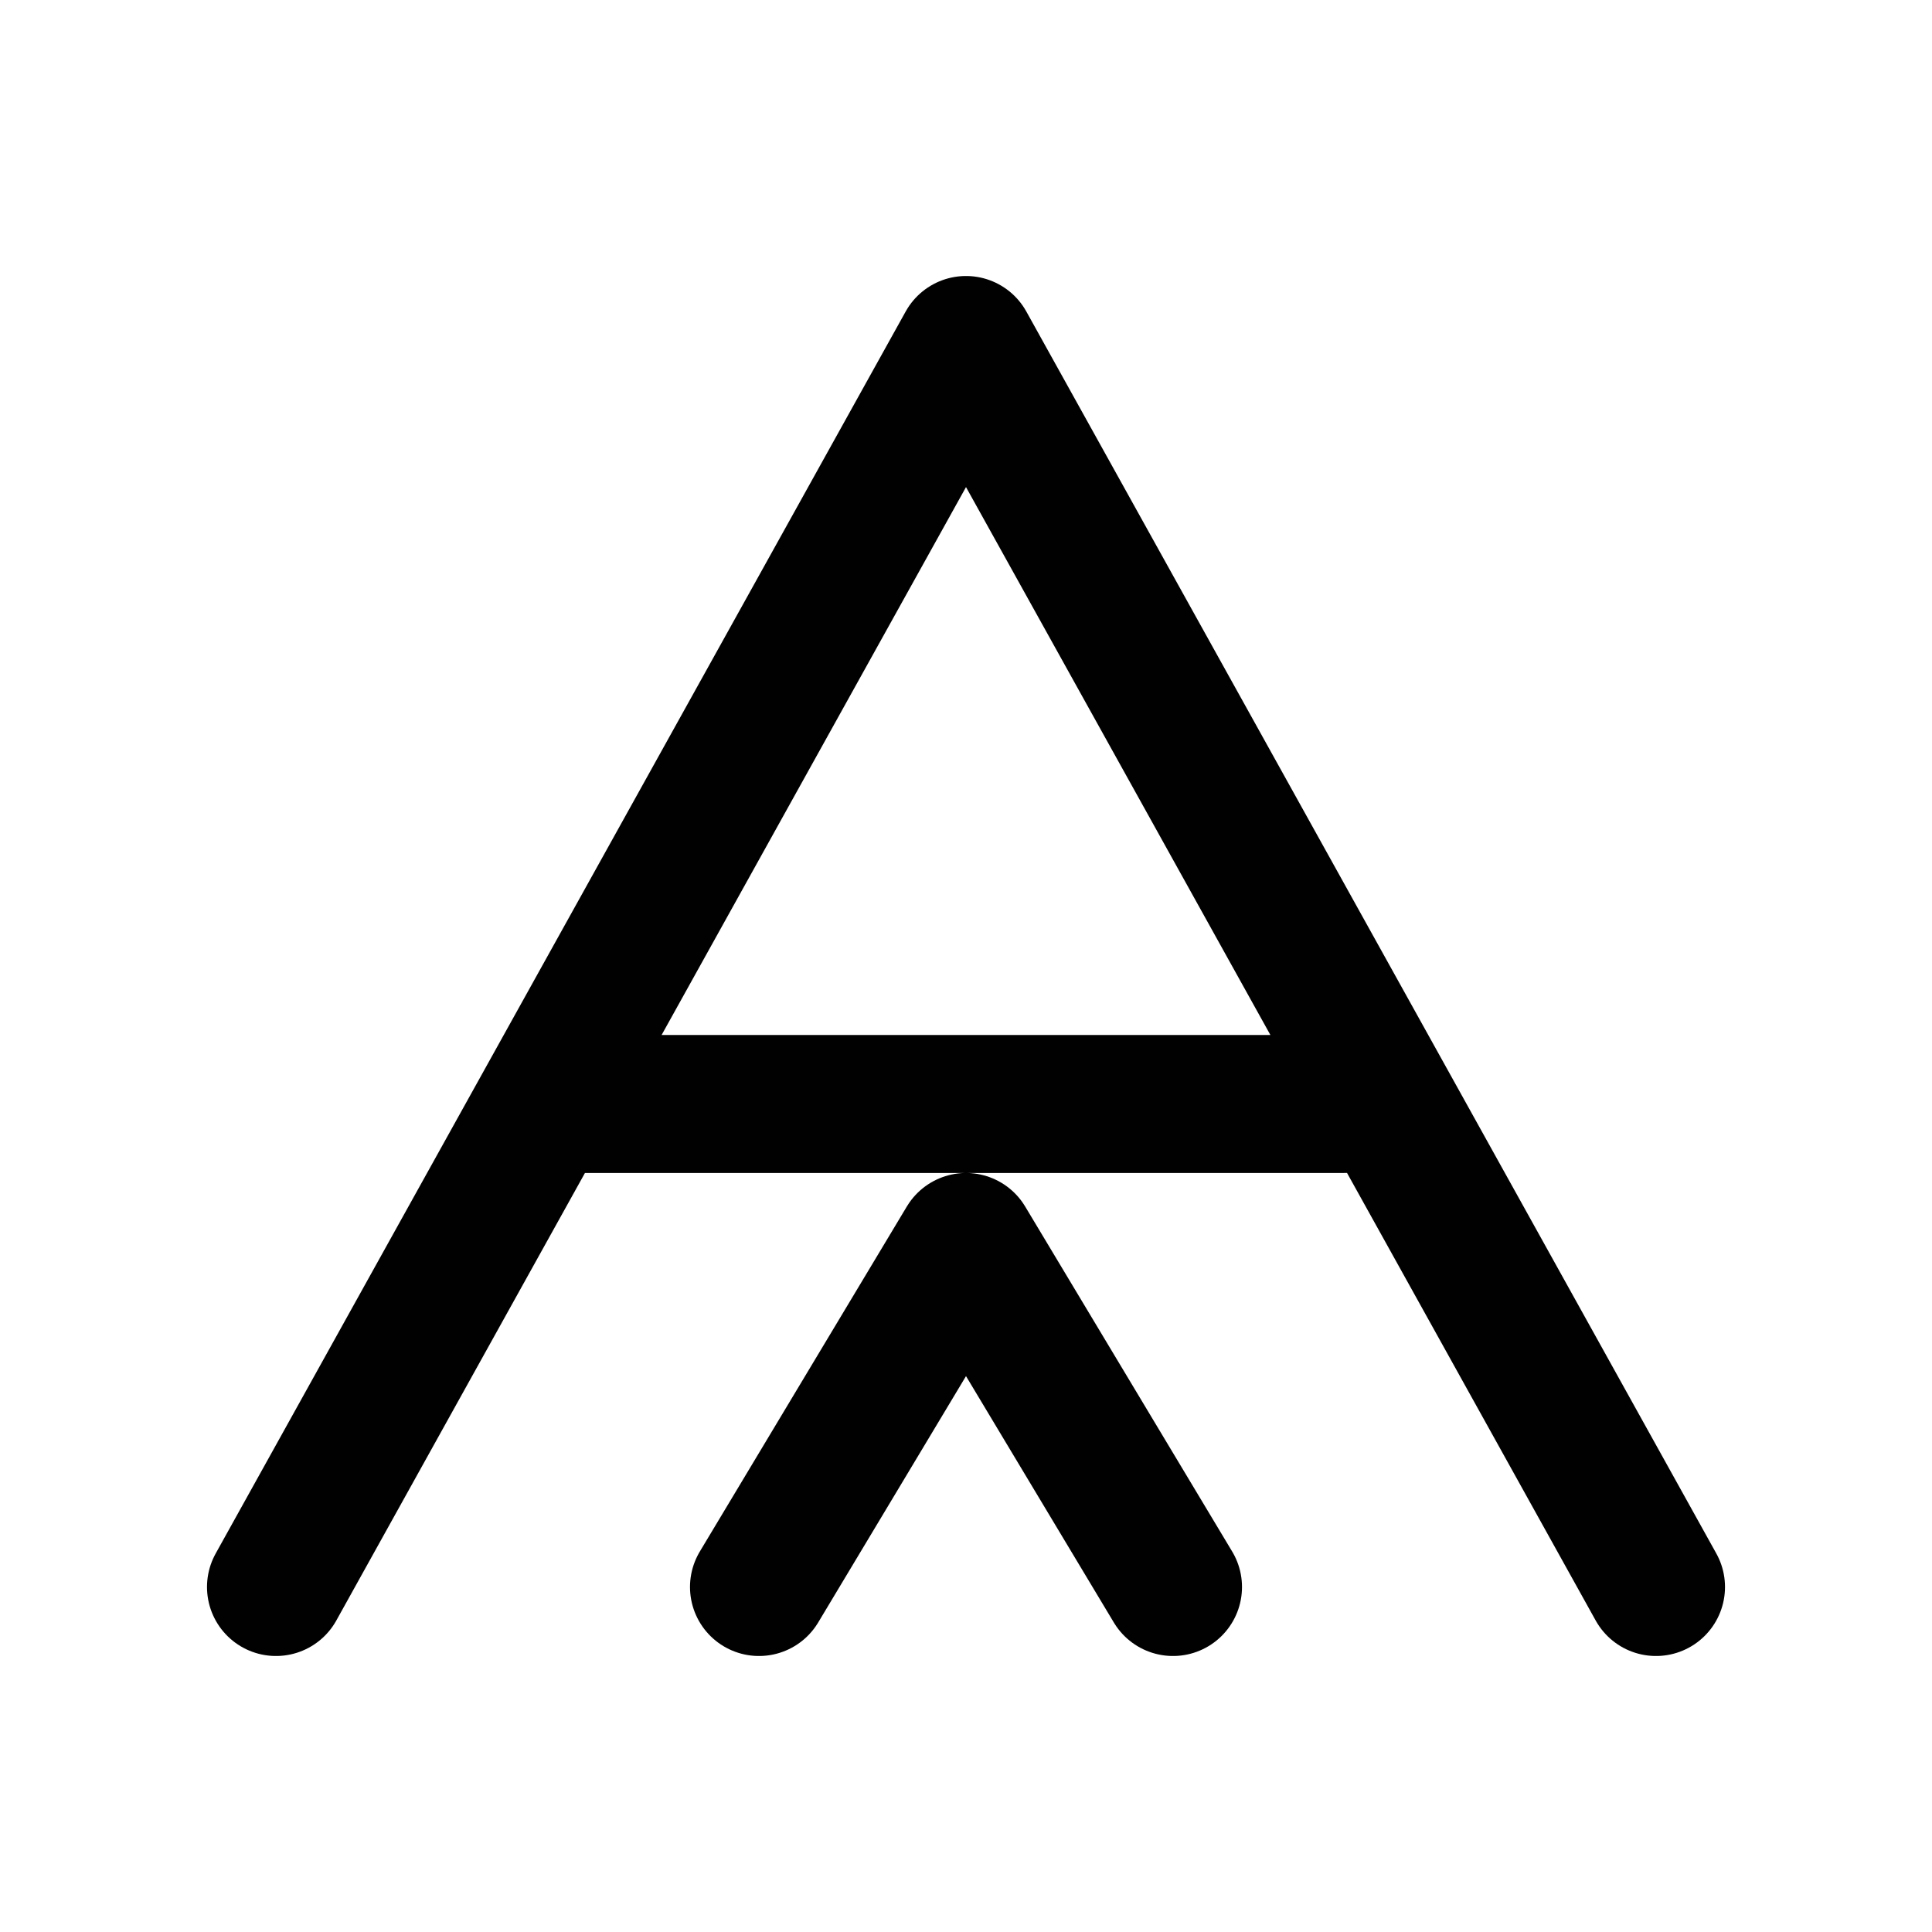
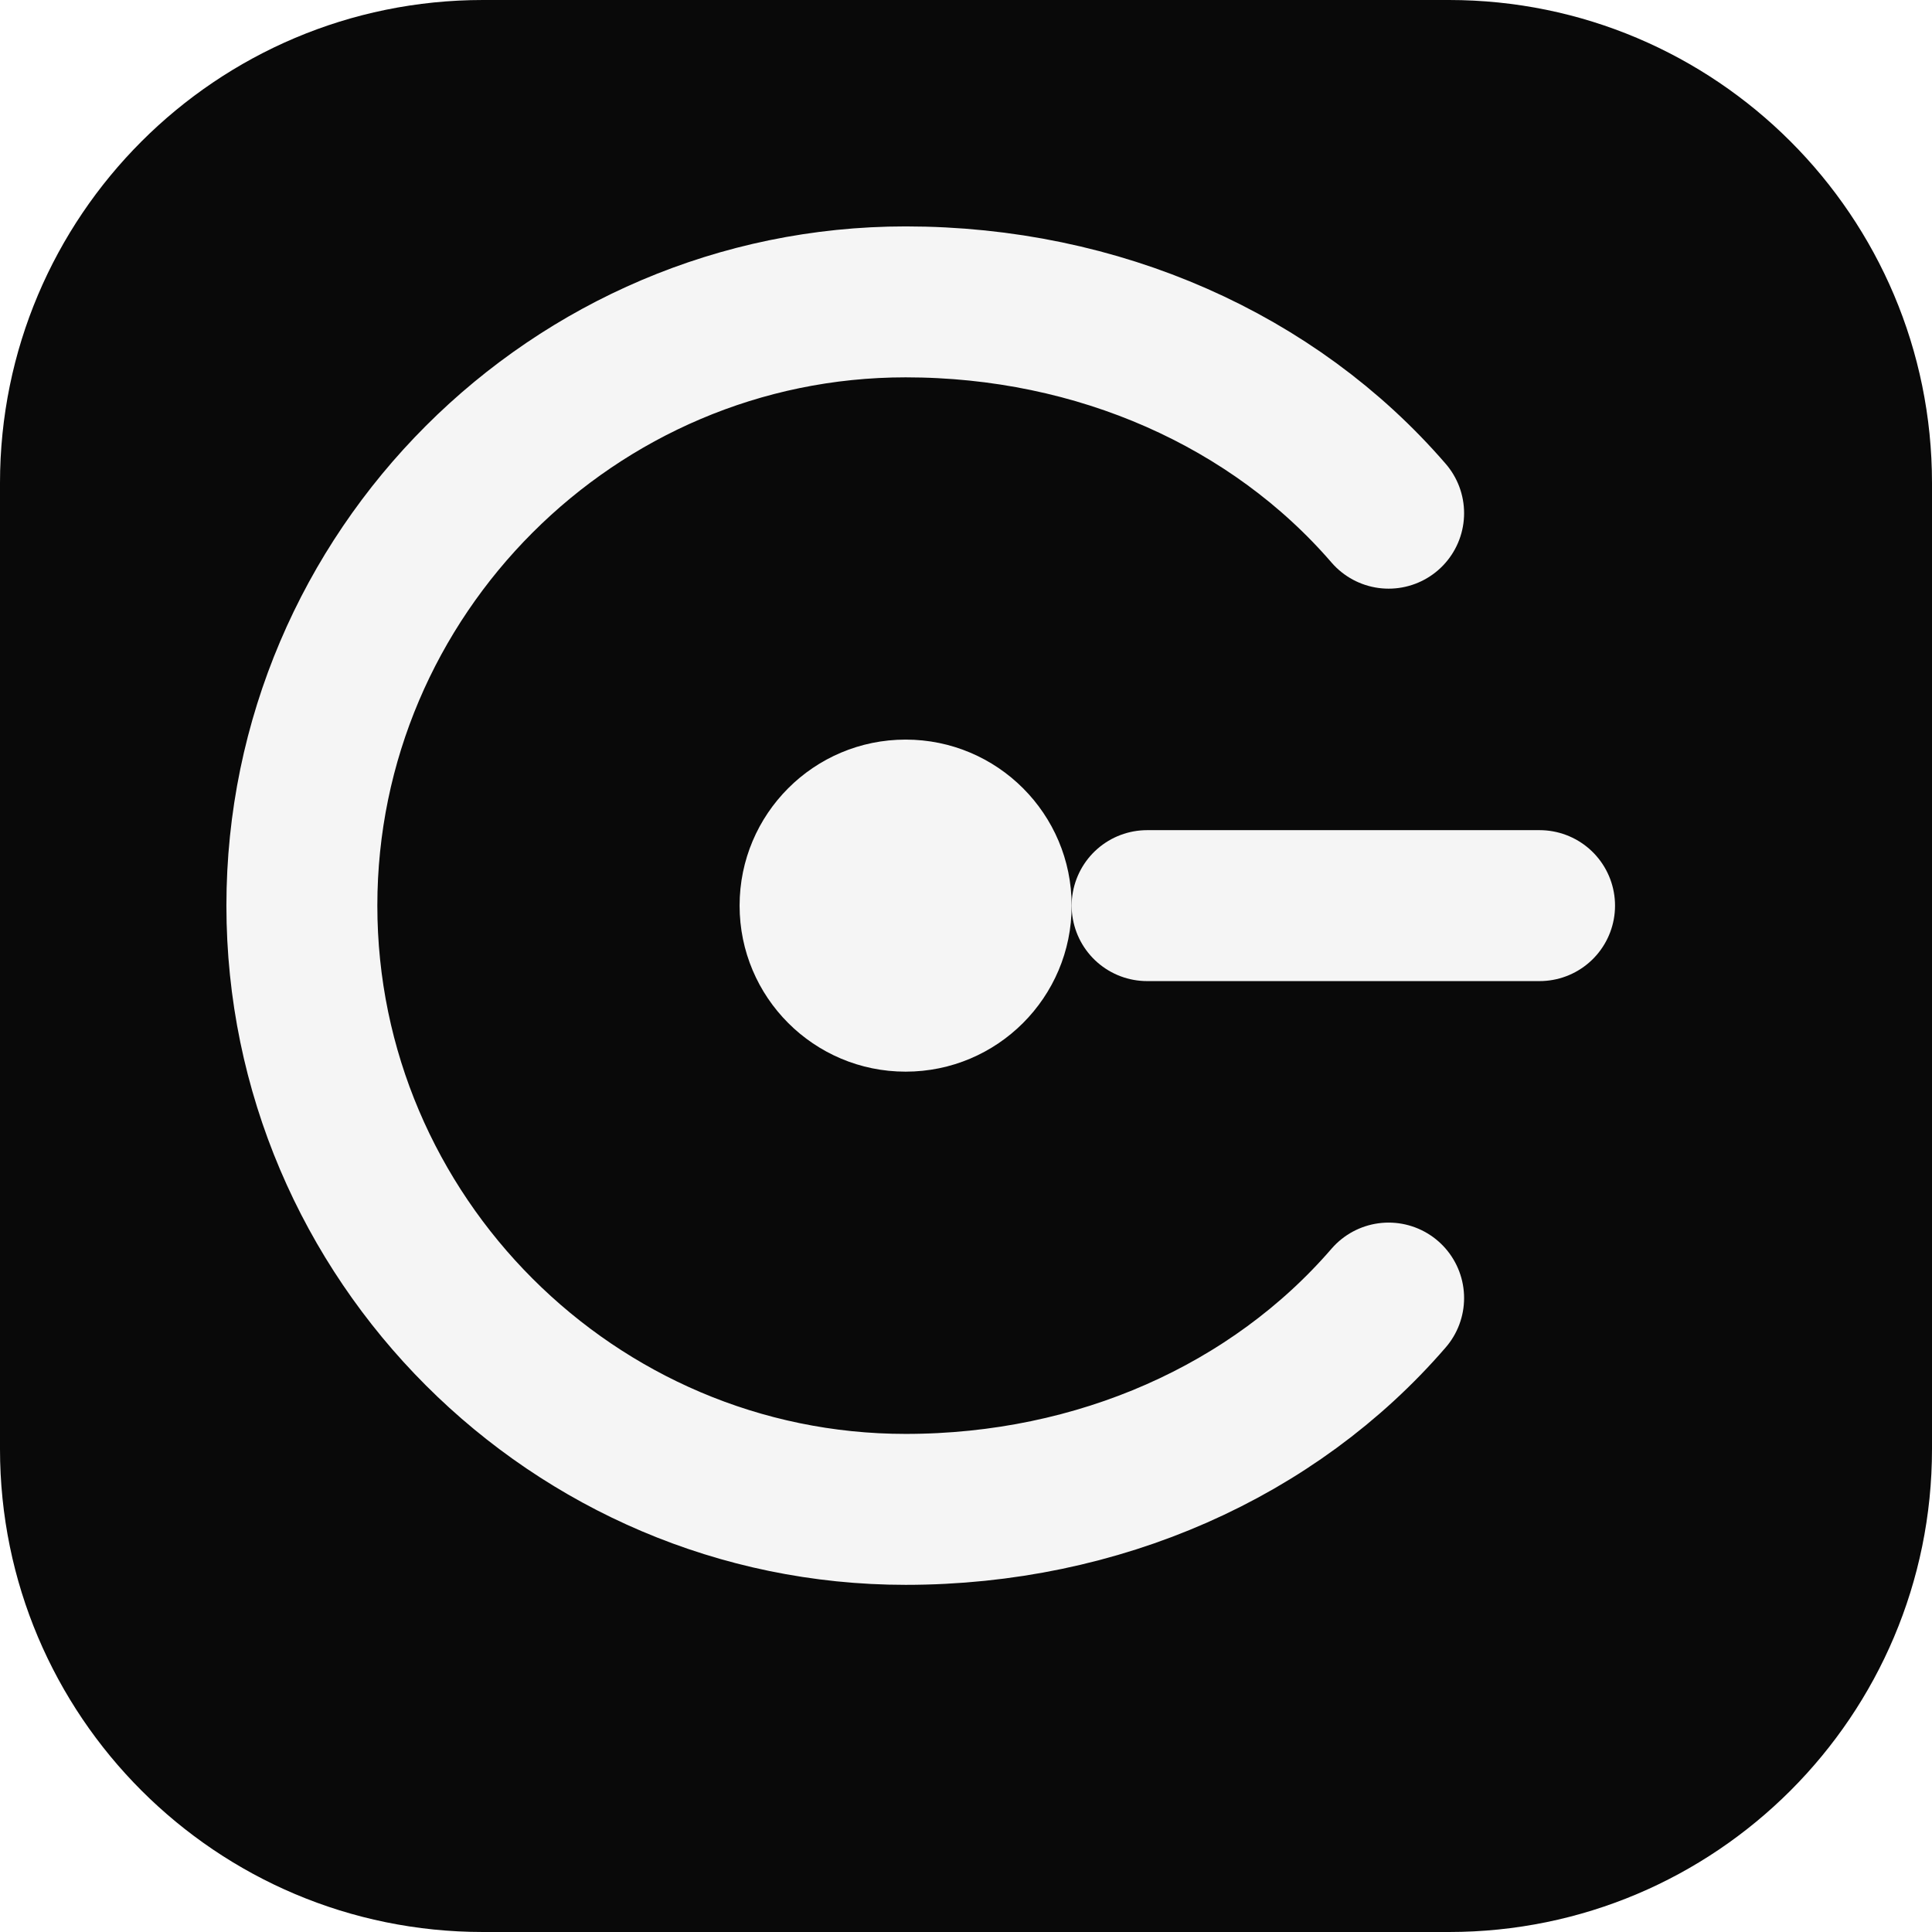
- <svg xmlns="http://www.w3.org/2000/svg" viewBox="0 0 28 28" fill="none">
-   <path d="M4 23 14 5l10 18M8.5 16h11M11 23l3-5 3 5" stroke="#010101" stroke-width="2" stroke-linecap="round" stroke-linejoin="round" />
+ <svg xmlns="http://www.w3.org/2000/svg" viewBox="0 0 32 32" fill="none">
+   <rect width="32" height="32" rx="8" fill="#090909" />
+   <path d="M23 8.5C21.1 6.3 18.2 5 15 5C9.5 5 5 9.5 5 15C5 20.5 9.5 25 15 25C18.2 25 21.1 23.7 23 21.5" stroke="#F5F5F5" stroke-width="2.5" stroke-linecap="round" />
+   <circle cx="15" cy="15" r="2.75" fill="#F5F5F5" />
+   <path d="M19 15H25.5" stroke="#F5F5F5" stroke-width="2.5" stroke-linecap="round" />
</svg>
